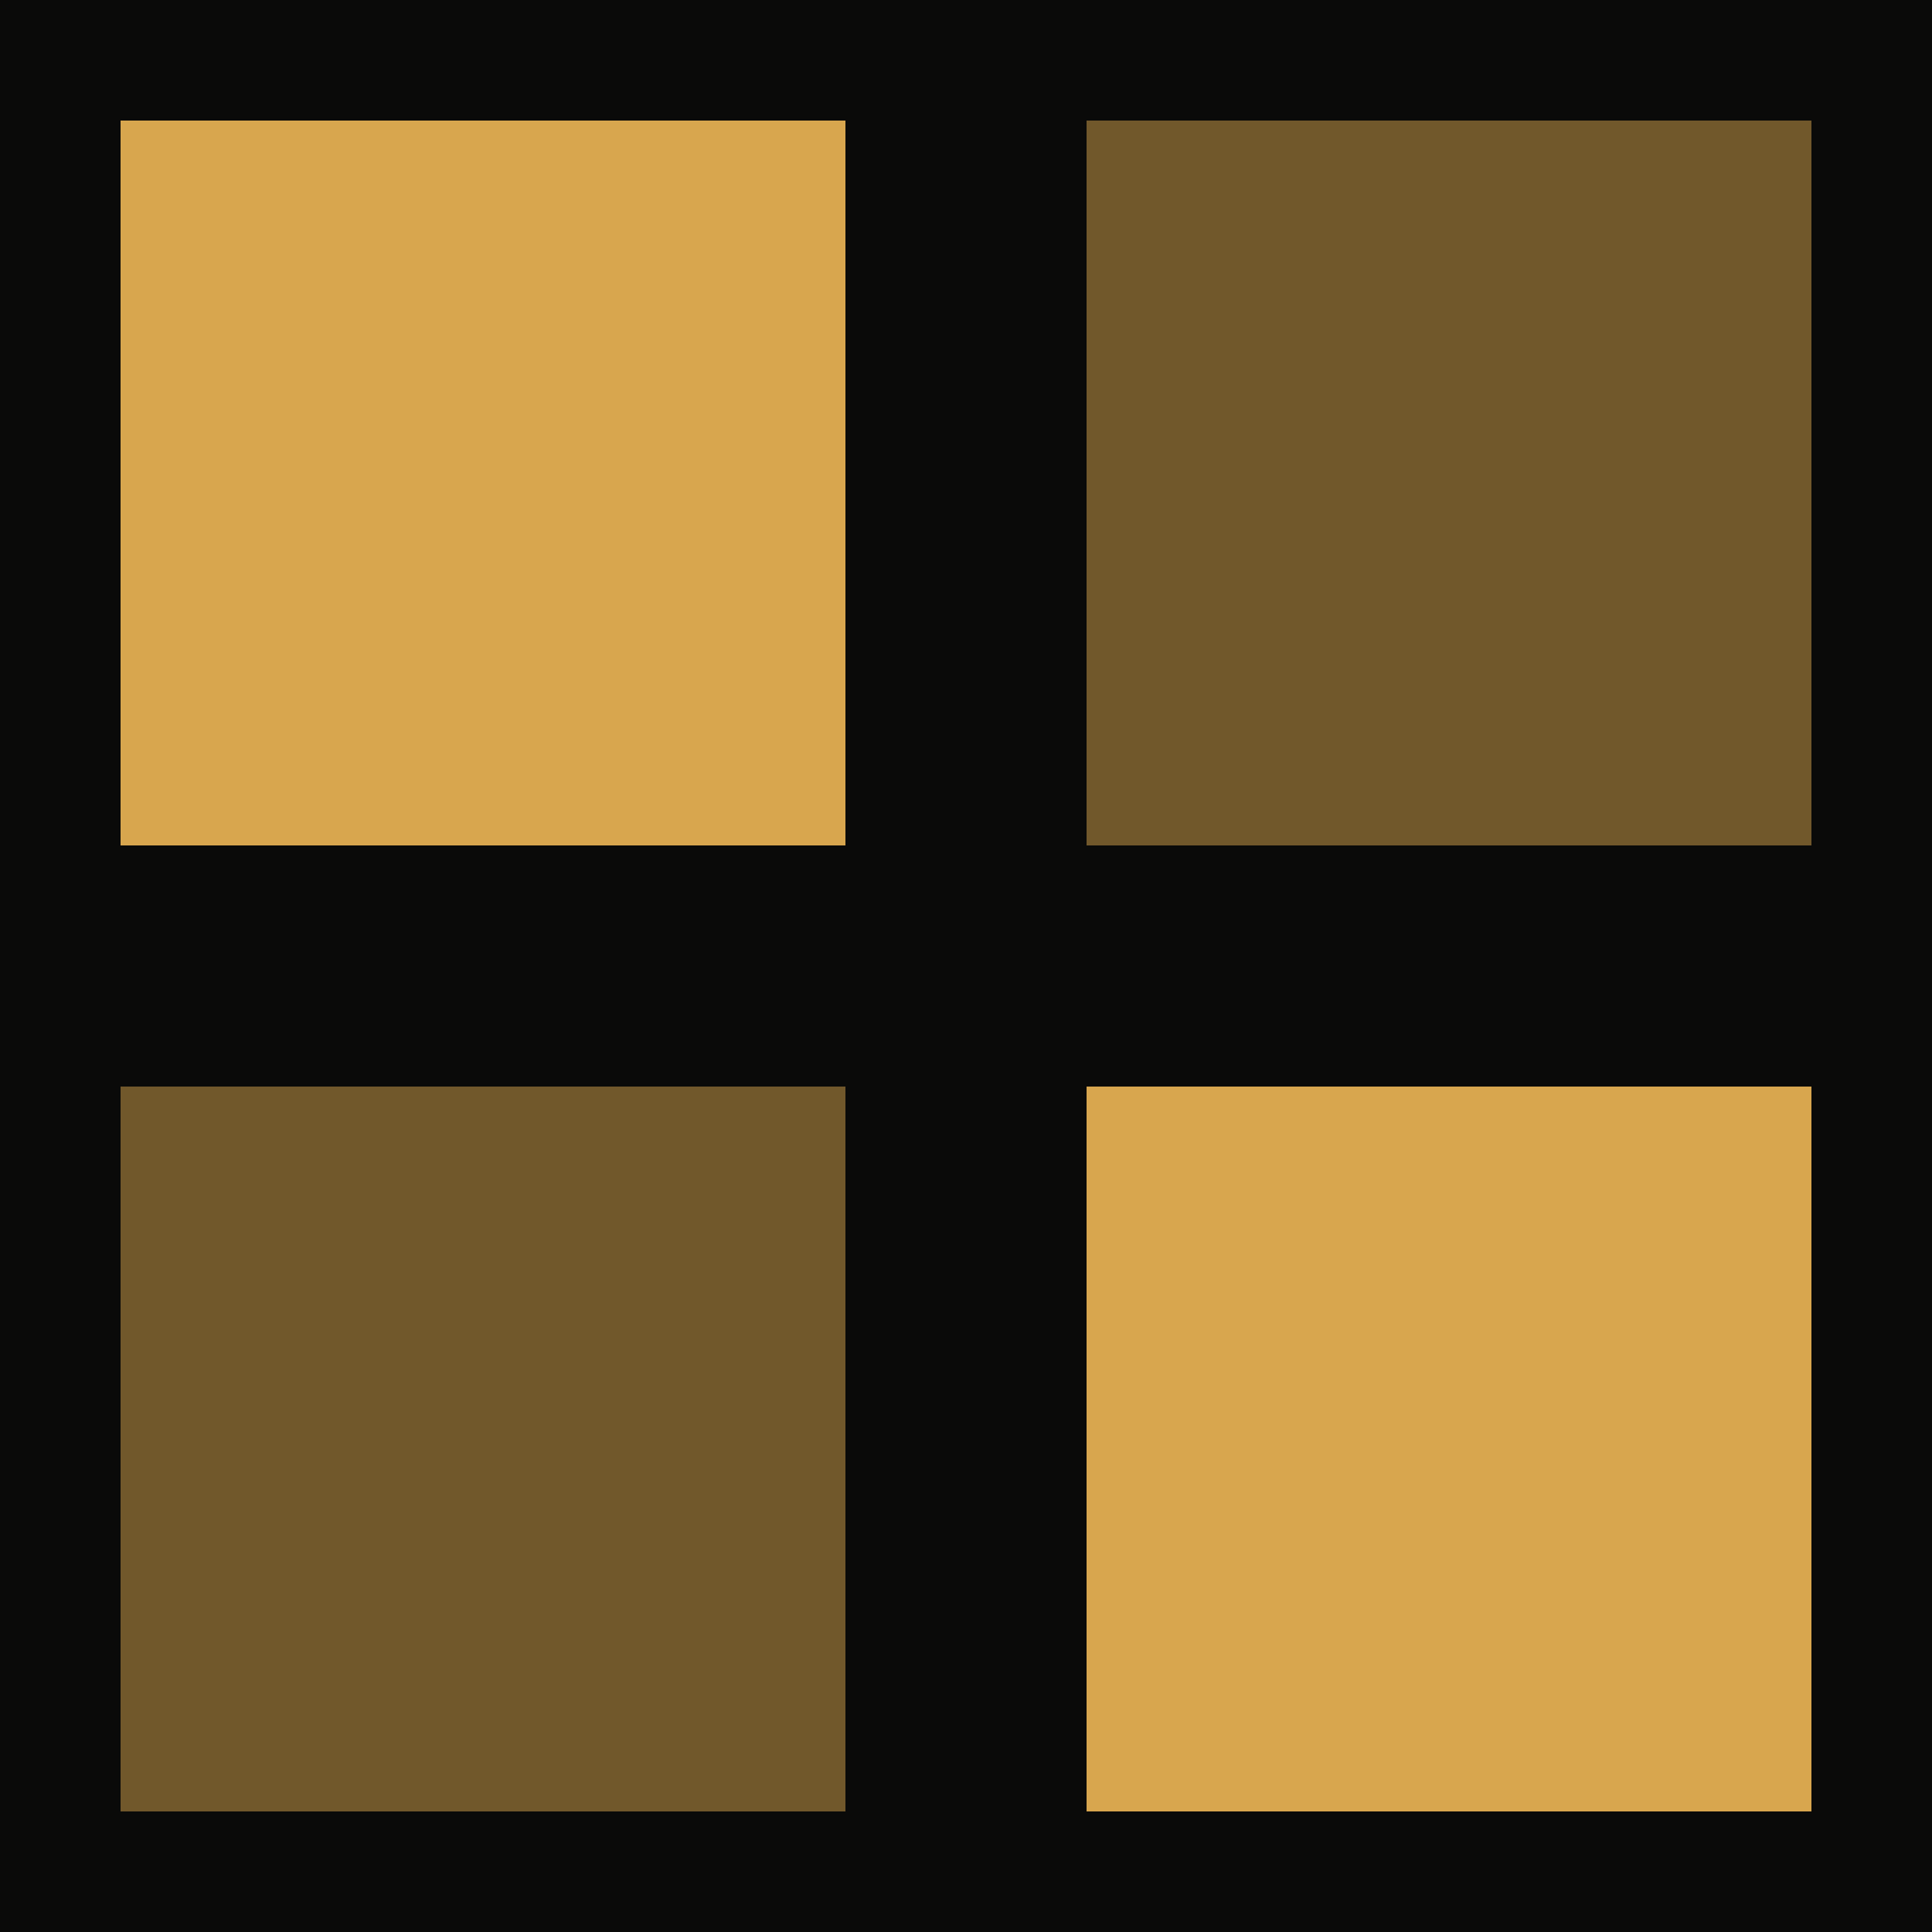
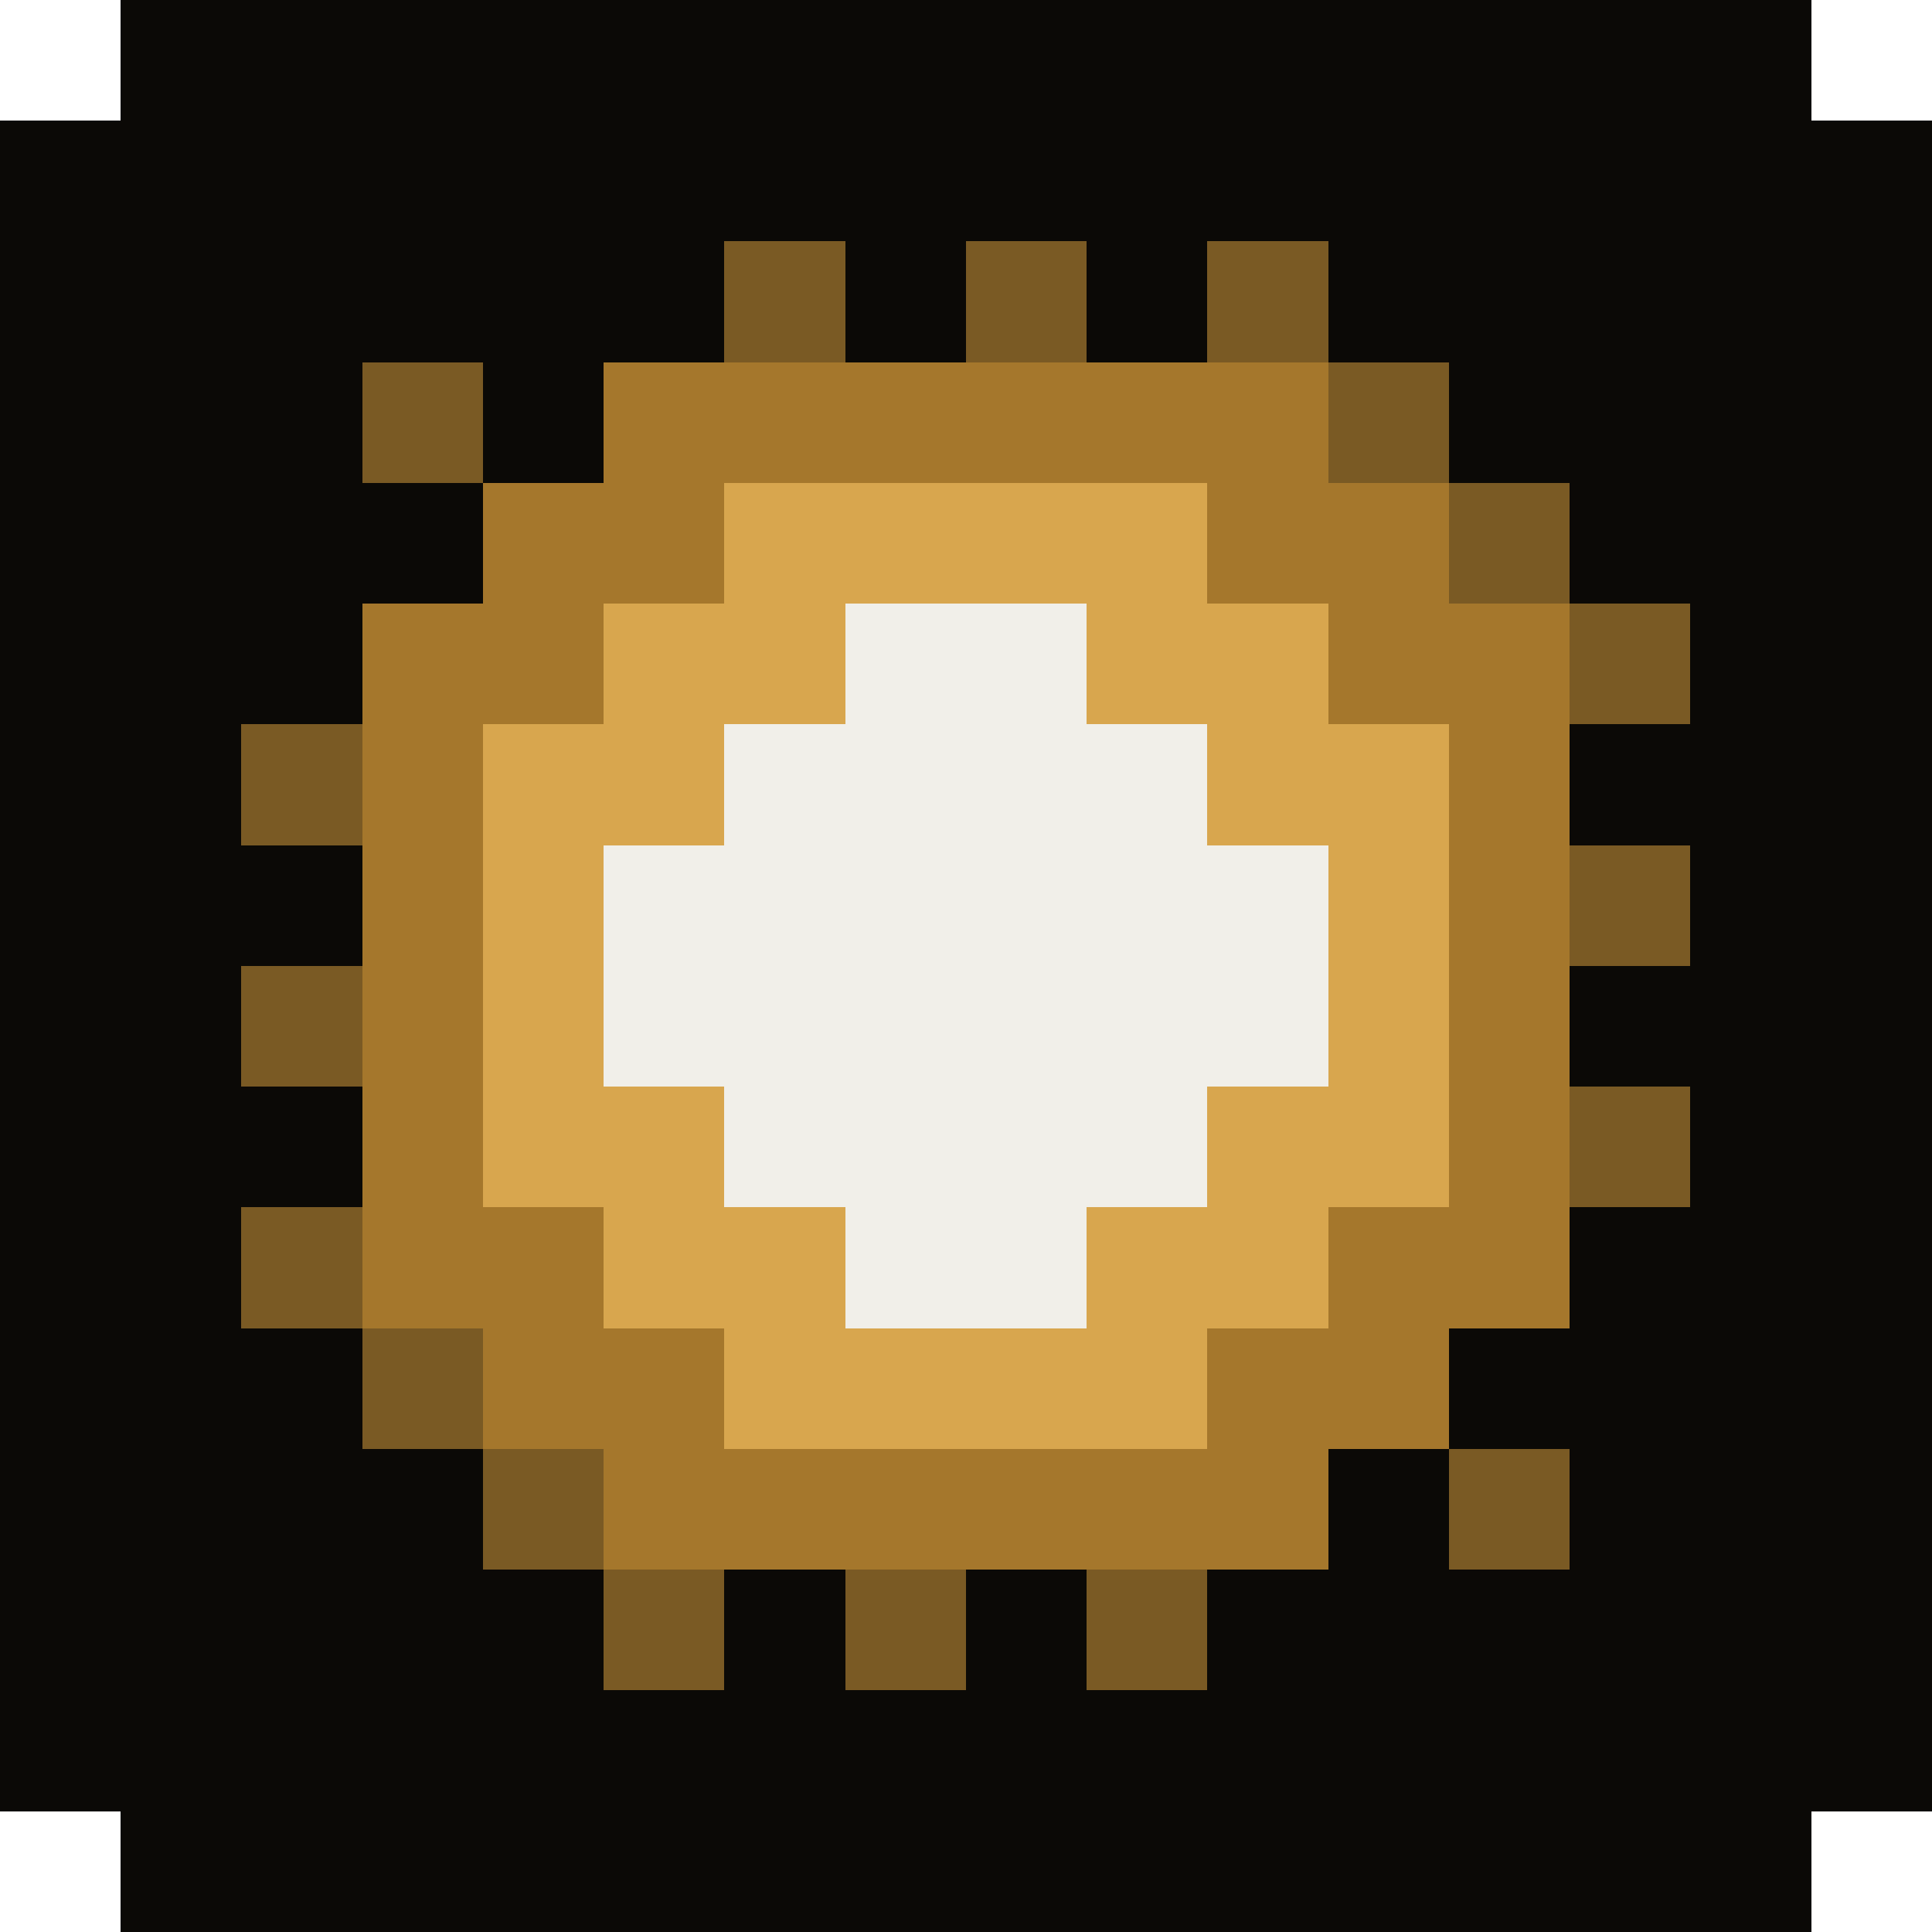
- <svg xmlns="http://www.w3.org/2000/svg" viewBox="0 0 16 16" shape-rendering="crispEdges">
-   <rect width="16" height="16" fill="#0a0a09" />
-   <rect x="1" y="1" width="6" height="6" fill="#d8a64e" />
-   <rect x="9" y="1" width="6" height="6" fill="#d8a64e" fill-opacity="0.5" />
-   <rect x="1" y="9" width="6" height="6" fill="#d8a64e" fill-opacity="0.5" />
-   <rect x="9" y="9" width="6" height="6" fill="#d8a64e" />
+ <svg xmlns="http://www.w3.org/2000/svg" viewBox="0 0 16 16" width="16" height="16" shape-rendering="crispEdges" role="img" aria-label="Pixelaition">
+   <style>
+     .halo { animation: pixel-pulse 2400ms ease-in-out infinite; }
+     @keyframes pixel-pulse { 0%, 100% { opacity: 0.45; } 50% { opacity: 1; } }
+     @media (prefers-reduced-motion: reduce) { .halo { animation: none; opacity: 0.8; } }
+   </style>
+   <g fill="#0b0906">
+     <rect x="1" y="0" width="14" height="1" />
+     <rect x="0" y="1" width="16" height="1" />
+     <rect x="0" y="2" width="6" height="1" />
+     <rect x="7" y="2" width="1" height="1" />
+     <rect x="9" y="2" width="1" height="1" />
+     <rect x="11" y="2" width="5" height="1" />
+     <rect x="0" y="3" width="3" height="1" />
+     <rect x="4" y="3" width="1" height="1" />
+     <rect x="12" y="3" width="4" height="1" />
+     <rect x="0" y="4" width="4" height="1" />
+     <rect x="13" y="4" width="3" height="1" />
+     <rect x="0" y="5" width="3" height="1" />
+     <rect x="14" y="5" width="2" height="1" />
+     <rect x="0" y="6" width="2" height="1" />
+     <rect x="13" y="6" width="3" height="1" />
+     <rect x="0" y="7" width="3" height="1" />
+     <rect x="14" y="7" width="2" height="1" />
+     <rect x="0" y="8" width="2" height="1" />
+     <rect x="13" y="8" width="3" height="1" />
+     <rect x="0" y="9" width="3" height="1" />
+     <rect x="14" y="9" width="2" height="1" />
+     <rect x="0" y="10" width="2" height="1" />
+     <rect x="13" y="10" width="3" height="1" />
+     <rect x="0" y="11" width="3" height="1" />
+     <rect x="12" y="11" width="4" height="1" />
+     <rect x="0" y="12" width="4" height="1" />
+     <rect x="11" y="12" width="1" height="1" />
+     <rect x="13" y="12" width="3" height="1" />
+     <rect x="0" y="13" width="5" height="1" />
+     <rect x="6" y="13" width="1" height="1" />
+     <rect x="8" y="13" width="1" height="1" />
+     <rect x="10" y="13" width="6" height="1" />
+     <rect x="0" y="14" width="16" height="1" />
+     <rect x="1" y="15" width="14" height="1" />
+   </g>
+   <g fill="#a5772c">
+     <rect x="5" y="3" width="6" height="1" />
+     <rect x="4" y="4" width="2" height="1" />
+     <rect x="10" y="4" width="2" height="1" />
+     <rect x="3" y="5" width="2" height="1" />
+     <rect x="11" y="5" width="2" height="1" />
+     <rect x="3" y="6" width="1" height="1" />
+     <rect x="12" y="6" width="1" height="1" />
+     <rect x="3" y="7" width="1" height="1" />
+     <rect x="12" y="7" width="1" height="1" />
+     <rect x="3" y="8" width="1" height="1" />
+     <rect x="12" y="8" width="1" height="1" />
+     <rect x="3" y="9" width="1" height="1" />
+     <rect x="12" y="9" width="1" height="1" />
+     <rect x="3" y="10" width="2" height="1" />
+     <rect x="11" y="10" width="2" height="1" />
+     <rect x="4" y="11" width="2" height="1" />
+     <rect x="10" y="11" width="2" height="1" />
+     <rect x="5" y="12" width="6" height="1" />
+   </g>
+   <g fill="#d8a64e">
+     <rect x="6" y="4" width="4" height="1" />
+     <rect x="5" y="5" width="2" height="1" />
+     <rect x="9" y="5" width="2" height="1" />
+     <rect x="4" y="6" width="2" height="1" />
+     <rect x="10" y="6" width="2" height="1" />
+     <rect x="4" y="7" width="1" height="1" />
+     <rect x="11" y="7" width="1" height="1" />
+     <rect x="4" y="8" width="1" height="1" />
+     <rect x="11" y="8" width="1" height="1" />
+     <rect x="4" y="9" width="2" height="1" />
+     <rect x="10" y="9" width="2" height="1" />
+     <rect x="5" y="10" width="2" height="1" />
+     <rect x="9" y="10" width="2" height="1" />
+     <rect x="6" y="11" width="4" height="1" />
+   </g>
+   <g fill="#f1efe9">
+     <rect x="7" y="5" width="2" height="1" />
+     <rect x="6" y="6" width="4" height="1" />
+     <rect x="5" y="7" width="6" height="1" />
+     <rect x="5" y="8" width="6" height="1" />
+     <rect x="6" y="9" width="4" height="1" />
+     <rect x="7" y="10" width="2" height="1" />
+   </g>
+   <g fill="#7a5a24" class="halo">
+     <rect x="6" y="2" width="1" height="1" />
+     <rect x="8" y="2" width="1" height="1" />
+     <rect x="10" y="2" width="1" height="1" />
+     <rect x="3" y="3" width="1" height="1" />
+     <rect x="11" y="3" width="1" height="1" />
+     <rect x="12" y="4" width="1" height="1" />
+     <rect x="13" y="5" width="1" height="1" />
+     <rect x="2" y="6" width="1" height="1" />
+     <rect x="13" y="7" width="1" height="1" />
+     <rect x="2" y="8" width="1" height="1" />
+     <rect x="13" y="9" width="1" height="1" />
+     <rect x="2" y="10" width="1" height="1" />
+     <rect x="3" y="11" width="1" height="1" />
+     <rect x="4" y="12" width="1" height="1" />
+     <rect x="12" y="12" width="1" height="1" />
+     <rect x="5" y="13" width="1" height="1" />
+     <rect x="7" y="13" width="1" height="1" />
+     <rect x="9" y="13" width="1" height="1" />
+   </g>
</svg>
